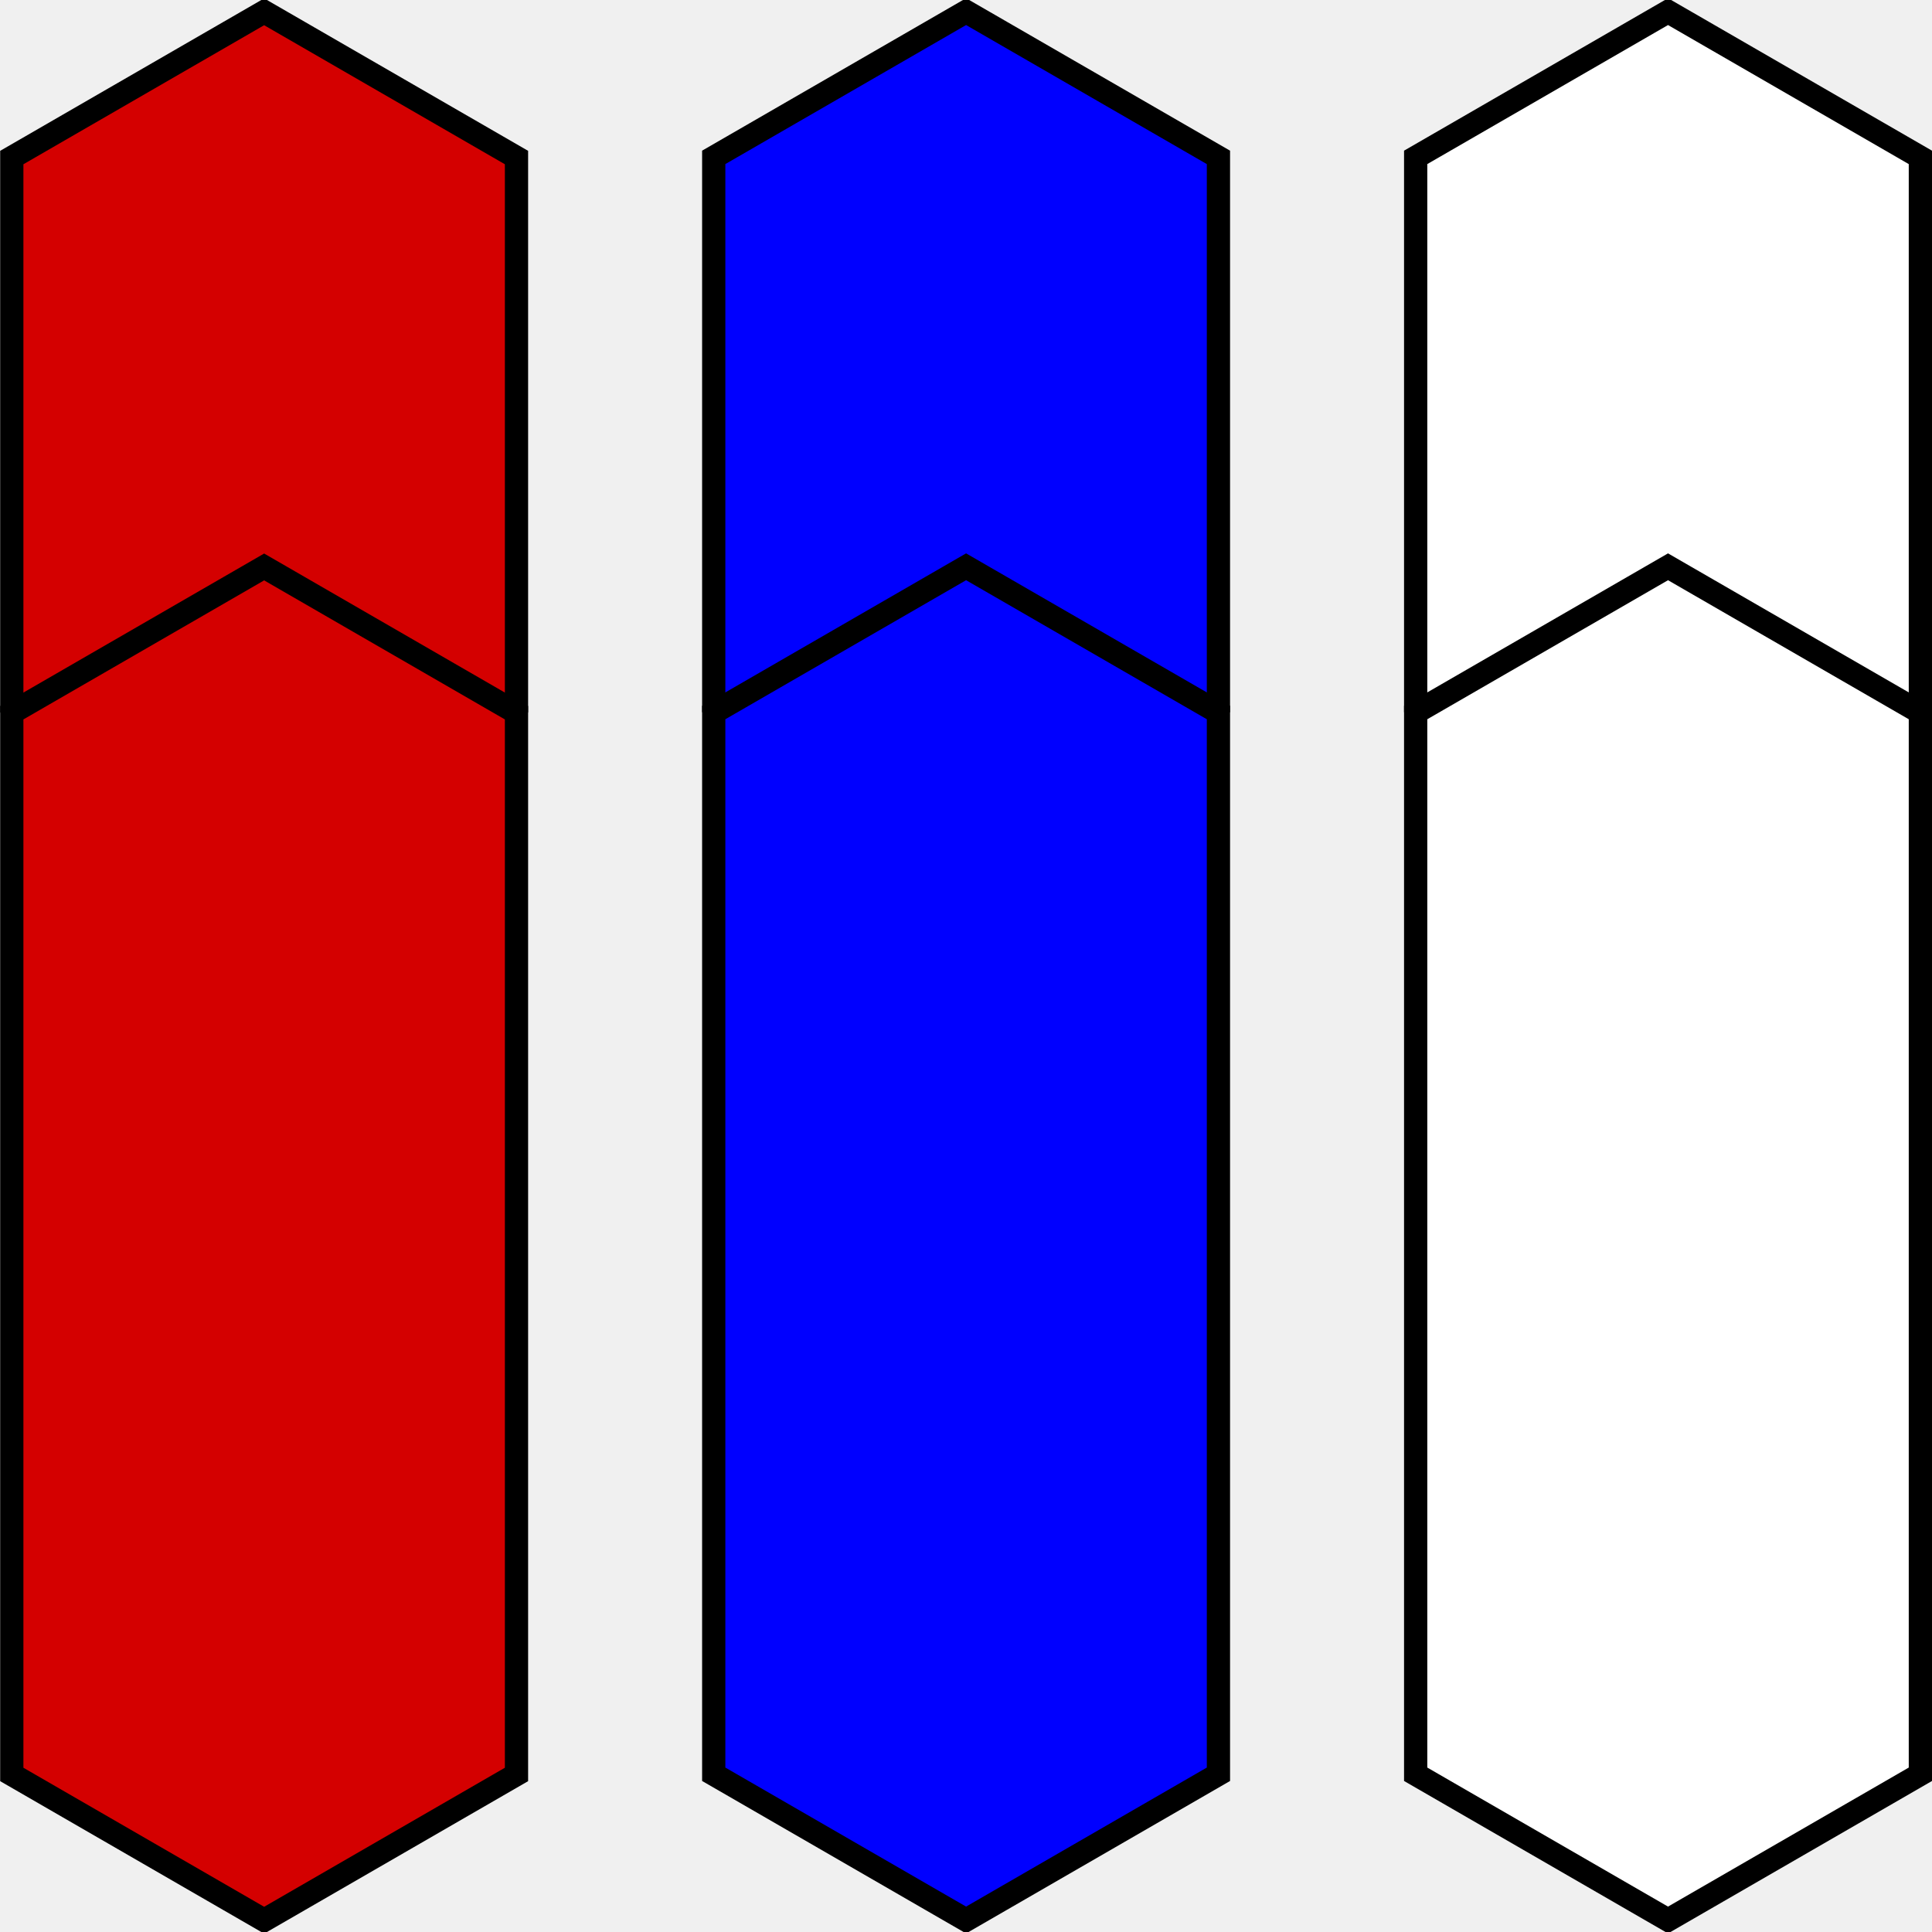
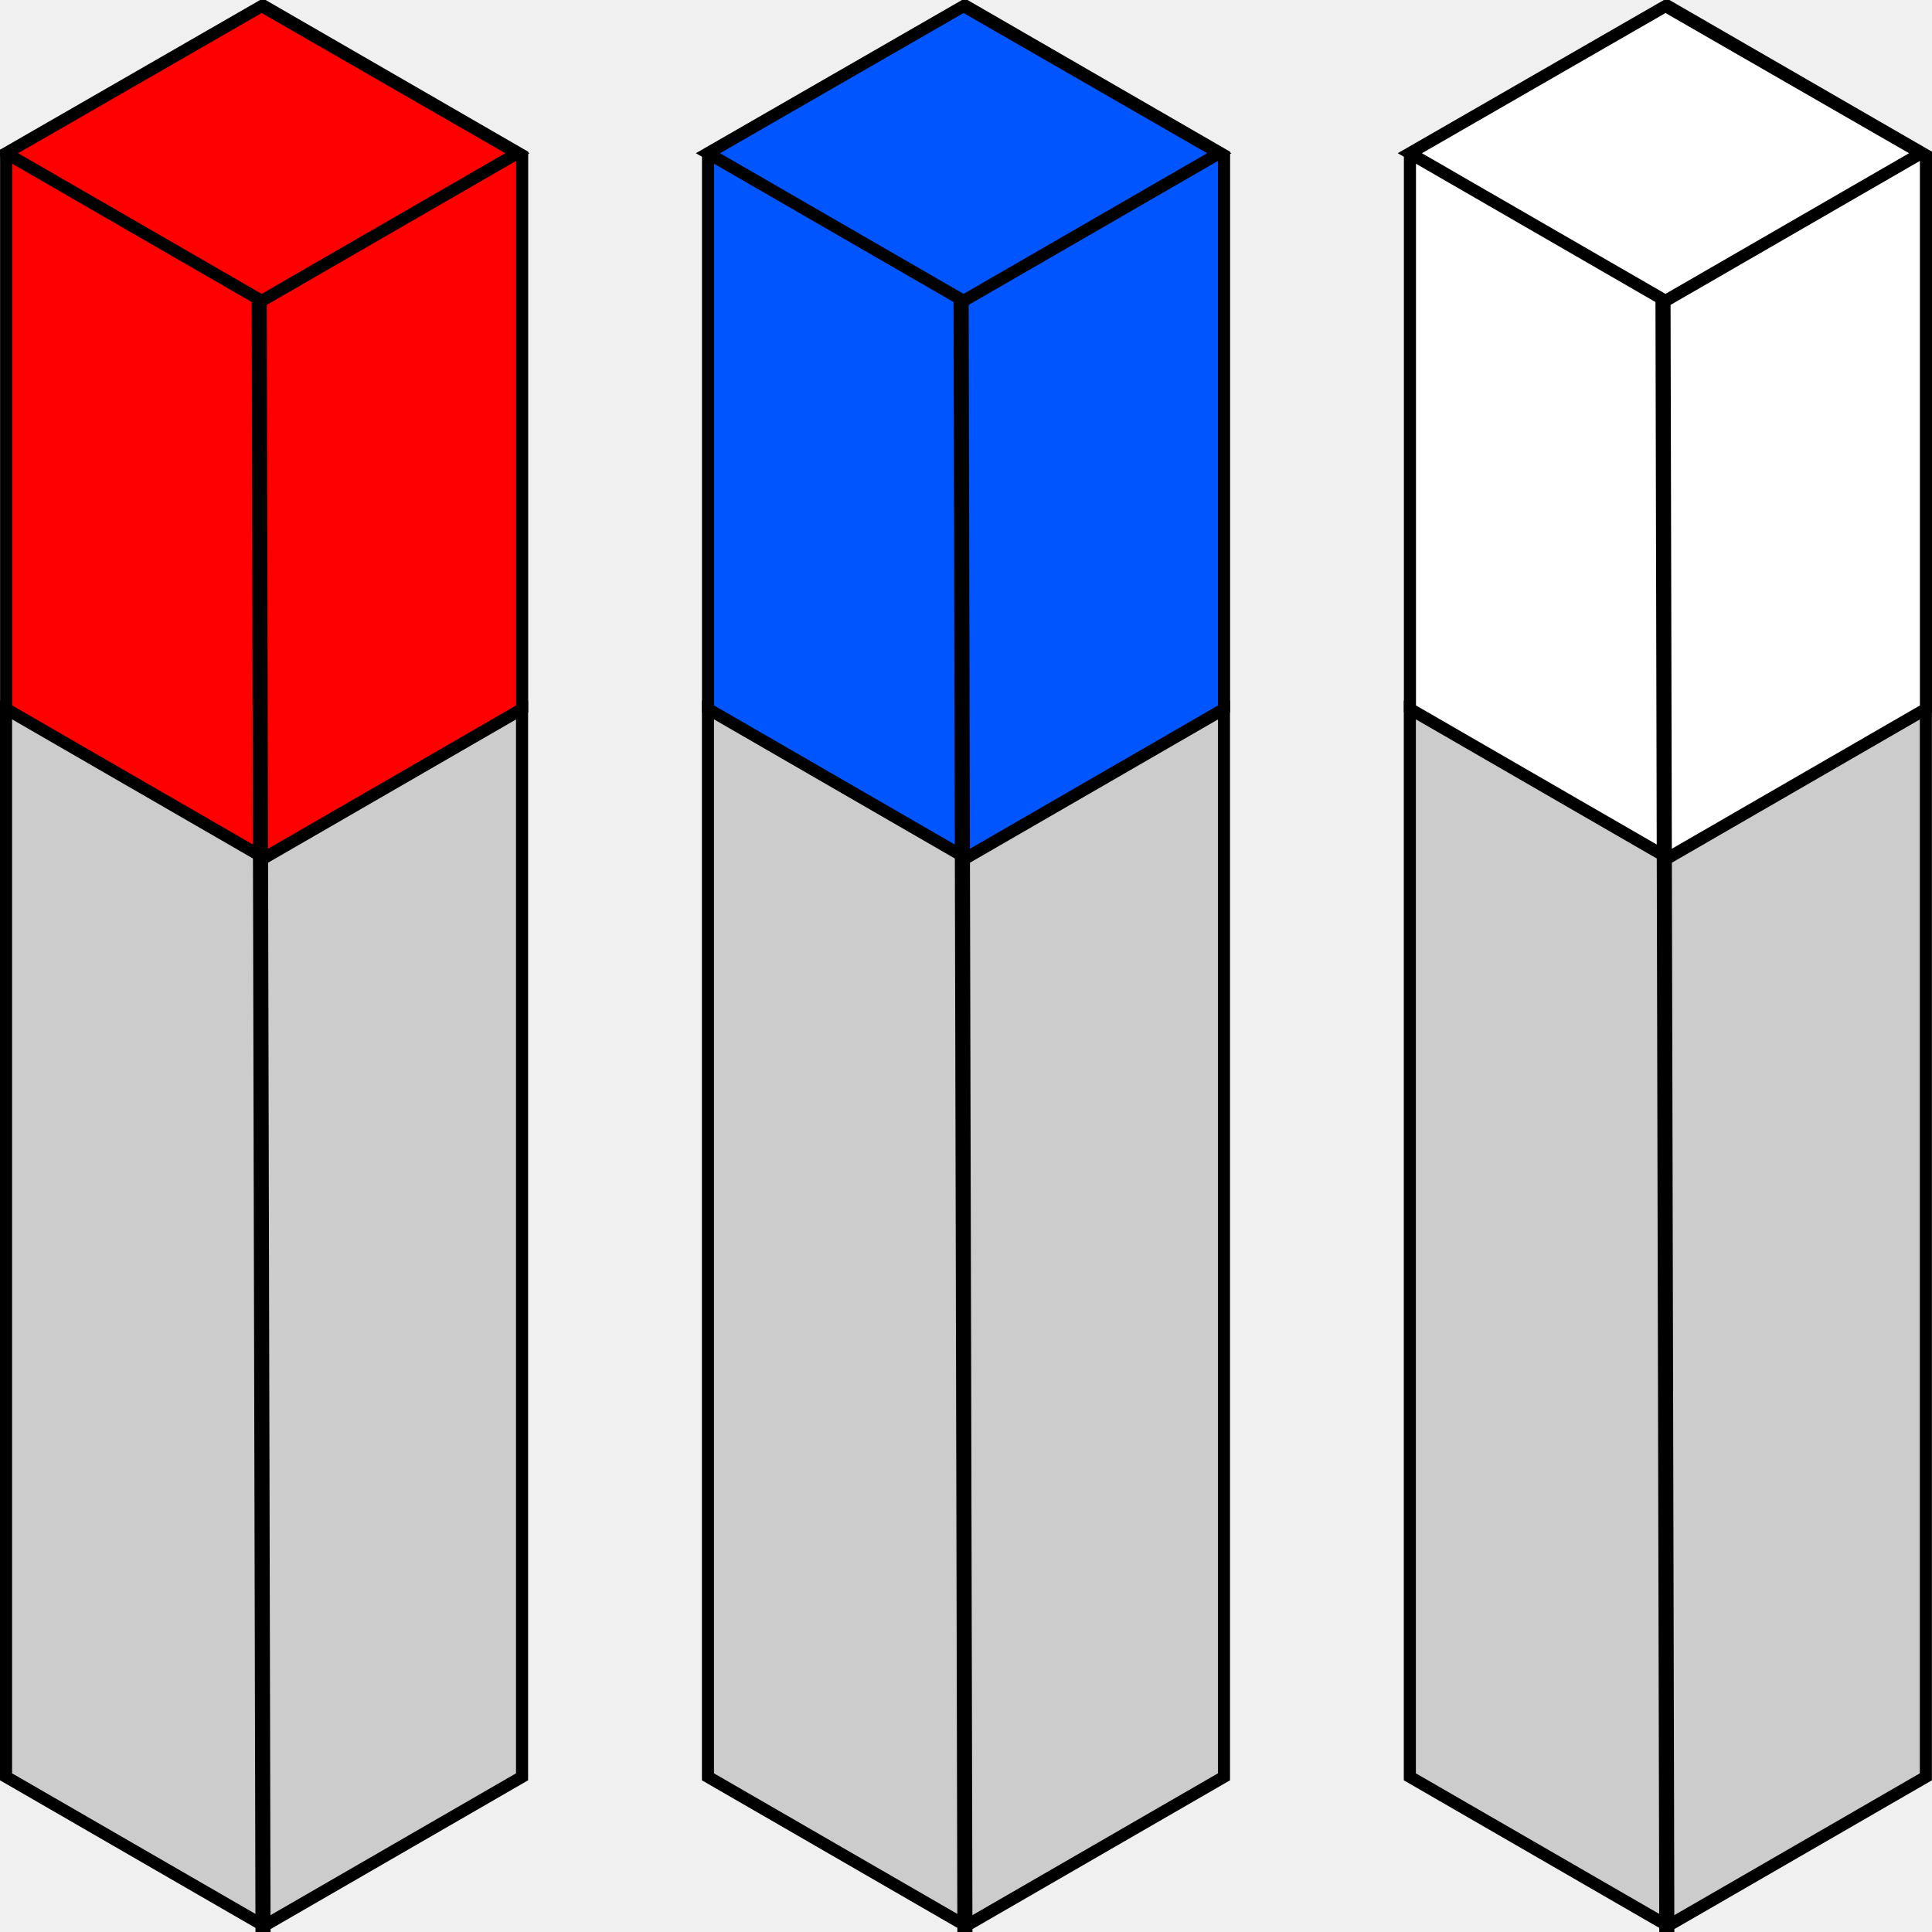
<svg xmlns="http://www.w3.org/2000/svg" width="128" height="128" id="svg2" version="1.1">
  <defs id="defs4">
    </defs>
  <g id="layer1" transform="translate(0,-924.3622)">
-     <g id="g4169">
-       <path id="path3901" transform="translate(0,924.3622)" d="M 17.5 0.781 L 0.781 10.438 L 0.781 27.438 L 0.781 29.75 L 0.781 46.75 L 17.5 56.406 L 34.219 46.75 L 34.219 29.75 L 34.219 27.438 L 34.219 10.438 L 17.5 0.781 z " style="fill:#d40000;fill-opacity:1;stroke:#000000;stroke-width:1.54;stroke-opacity:1" />
-       <path id="path3901-8" transform="translate(0,924.3622)" d="M 17.5 37.562 L 0.781 47.219 L 0.781 64.219 L 0.781 66.531 L 0.781 81.25 L 0.781 83.531 L 0.781 98.25 L 0.781 100.562 L 0.781 117.562 L 17.5 127.219 L 34.219 117.562 L 34.219 100.562 L 34.219 98.25 L 34.219 83.531 L 34.219 81.25 L 34.219 66.531 L 34.219 64.219 L 34.219 47.219 L 17.5 37.562 z " style="fill:#d40000;fill-opacity:1;stroke:#000000;stroke-width:1.54;stroke-opacity:1" />
+     <g id="g3230">
+       <path id="path3033-5" d="m 17.494,961.143 -17.094,9.875 0,17.688 0,2.062 0,15.344 0,2.344 0,17.406 0,16.219 17.094,9.875 17.094,-9.875 0,-19.75 0,-13.875 0,-2.344 0,-15.344 0,-2.062 0,-17.688 -17.094,-9.875 z" style="fill:#cccccc;fill-opacity:1;stroke:#000000;stroke-width:0.801;stroke-opacity:1" />
+       <g id="g3132">
+         <path style="fill:#ff0000;fill-opacity:1;stroke:#000000;stroke-width:0.801;stroke-opacity:1" d="M 17.5 0.406 L 0.406 10.281 L 0.406 27.219 L 0.406 30.031 L 0.406 46.969 L 17.5 56.844 L 34.594 46.969 L 34.594 30.031 L 34.594 27.219 L 34.594 10.281 L 17.5 0.406 z " transform="translate(0,924.3622)" id="path3033" />
+         <path style="fill:#ff0000;fill-opacity:1;stroke:#000000;stroke-width:0.801;stroke-opacity:1" d="m 17.338,924.763 -16.938,9.75 16.938,9.781 16.937,-9.781 -16.937,-9.75 z" id="path3033-6" />
+       </g>
+       <path transform="translate(0,924.3622)" id="path3191" d="m 17.173,19.661 0.253,108.591" style="fill:none;stroke:#000000;stroke-width:1px;stroke-linecap:butt;stroke-linejoin:miter;stroke-opacity:1" />
    </g>
-     <g transform="translate(46.50552,-0.01104468)" id="g4169-0" style="fill:#0000ff">
-       <path id="path3901-2" transform="translate(0,924.3622)" d="m 17.5,0.781 -16.719,9.656 0,17 0,2.312 0,17 L 17.5,56.406 34.219,46.75 l 0,-17 0,-2.312 0,-17 L 17.5,0.781 z" style="fill:#0000ff;fill-opacity:1;stroke:#000000;stroke-width:1.54;stroke-opacity:1" />
-       <path id="path3901-8-3" transform="translate(0,924.3622)" d="m 17.5,37.562 -16.719,9.656 0,17 0,2.312 0,14.719 0,2.281 0,14.719 0,2.312 0,17 16.719,9.656 16.719,-9.656 0,-17 0,-2.312 0,-14.719 0,-2.281 0,-14.719 0,-2.312 0,-17 L 17.5,37.562 z" style="fill:#0000ff;fill-opacity:1;stroke:#000000;stroke-width:1.54;stroke-opacity:1" />
+     <g id="g3275">
+       <path id="path3033-5-3" d="m 110.5,961.143 -17.094,9.875 0,17.688 0,2.062 0,15.344 0,2.344 0,17.406 0,16.219 17.094,9.875 17.094,-9.875 0,-19.75 0,-13.875 0,-2.344 0,-15.344 0,-2.062 0,-17.688 -17.094,-9.875 z" style="fill:#cccccc;fill-opacity:1;stroke:#000000;stroke-width:0.801;stroke-opacity:1" />
+       <g transform="translate(93.00578,2.6409912e-6)" id="g3132-6" style="fill:#ffffff">
+         <path style="fill:#ffffff;fill-opacity:1;stroke:#000000;stroke-width:0.801;stroke-opacity:1" d="m 17.5,0.406 -17.094,9.875 0,16.938 0,2.812 0,16.938 17.094,9.875 17.094,-9.875 0,-16.938 0,-2.812 0,-16.938 L 17.5,0.406 z" transform="translate(0,924.3622)" id="path3033-0" />
+         <path style="fill:#ffffff;fill-opacity:1;stroke:#000000;stroke-width:0.801;stroke-opacity:1" d="m 17.338,924.763 -16.938,9.75 16.938,9.781 16.937,-9.781 -16.937,-9.75 z" id="path3033-6-6" />
+       </g>
+       <path id="path3191-2" d="m 110.178,944.023 0.253,108.591" style="fill:#00ff00;stroke:#000000;stroke-width:1px;stroke-linecap:butt;stroke-linejoin:miter;stroke-opacity:1" />
    </g>
-     <g transform="translate(93.01104,-0.01104468)" id="g4169-0-7" style="fill:#ffffff">
-       <path id="path3901-2-5" transform="translate(0,924.3622)" d="m 17.5,0.781 -16.719,9.656 0,17 0,2.312 0,17 L 17.5,56.406 34.219,46.75 l 0,-17 0,-2.312 0,-17 L 17.5,0.781 z" style="fill:#ffffff;fill-opacity:1;stroke:#000000;stroke-width:1.54;stroke-opacity:1" />
-       <path id="path3901-8-3-9" transform="translate(0,924.3622)" d="m 17.5,37.562 -16.719,9.656 0,17 0,2.312 0,14.719 0,2.281 0,14.719 0,2.312 0,17 16.719,9.656 16.719,-9.656 0,-17 0,-2.312 0,-14.719 0,-2.281 0,-14.719 0,-2.312 0,-17 L 17.5,37.562 z" style="fill:#ffffff;fill-opacity:1;stroke:#000000;stroke-width:1.54;stroke-opacity:1" />
+     <path style="fill:#cccccc;fill-opacity:1;stroke:#000000;stroke-width:0.801;stroke-opacity:1" d="m 63.997,961.143 -17.094,9.875 0,17.688 0,2.062 0,15.344 0,2.344 0,17.406 0,16.219 17.094,9.875 17.094,-9.875 0,-19.75 0,-13.875 0,-2.344 0,-15.344 0,-2.062 0,-17.688 -17.094,-9.875 z" id="path3033-5-3-1" />
+     <g style="fill:#0055ff;fill-opacity:1" id="g3132-6-8" transform="translate(46.50289,2.6409912e-6)">
+       <path id="path3033-0-7" transform="translate(0,924.3622)" d="m 17.5,0.406 -17.094,9.875 0,16.938 0,2.812 0,16.938 17.094,9.875 17.094,-9.875 0,-16.938 0,-2.812 0,-16.938 L 17.5,0.406 z" style="fill:#0055ff;fill-opacity:1;stroke:#000000;stroke-width:0.801;stroke-opacity:1" />
+       <path id="path3033-6-6-9" d="m 17.338,924.763 -16.938,9.75 16.938,9.781 16.937,-9.781 -16.937,-9.75 z" style="fill:#0055ff;fill-opacity:1;stroke:#000000;stroke-width:0.801;stroke-opacity:1" />
    </g>
+     <path style="fill:#00ff00;stroke:#000000;stroke-width:1px;stroke-linecap:butt;stroke-linejoin:miter;stroke-opacity:1" d="m 63.675,944.023 0.253,108.591" id="path3191-2-2" />
  </g>
</svg>
